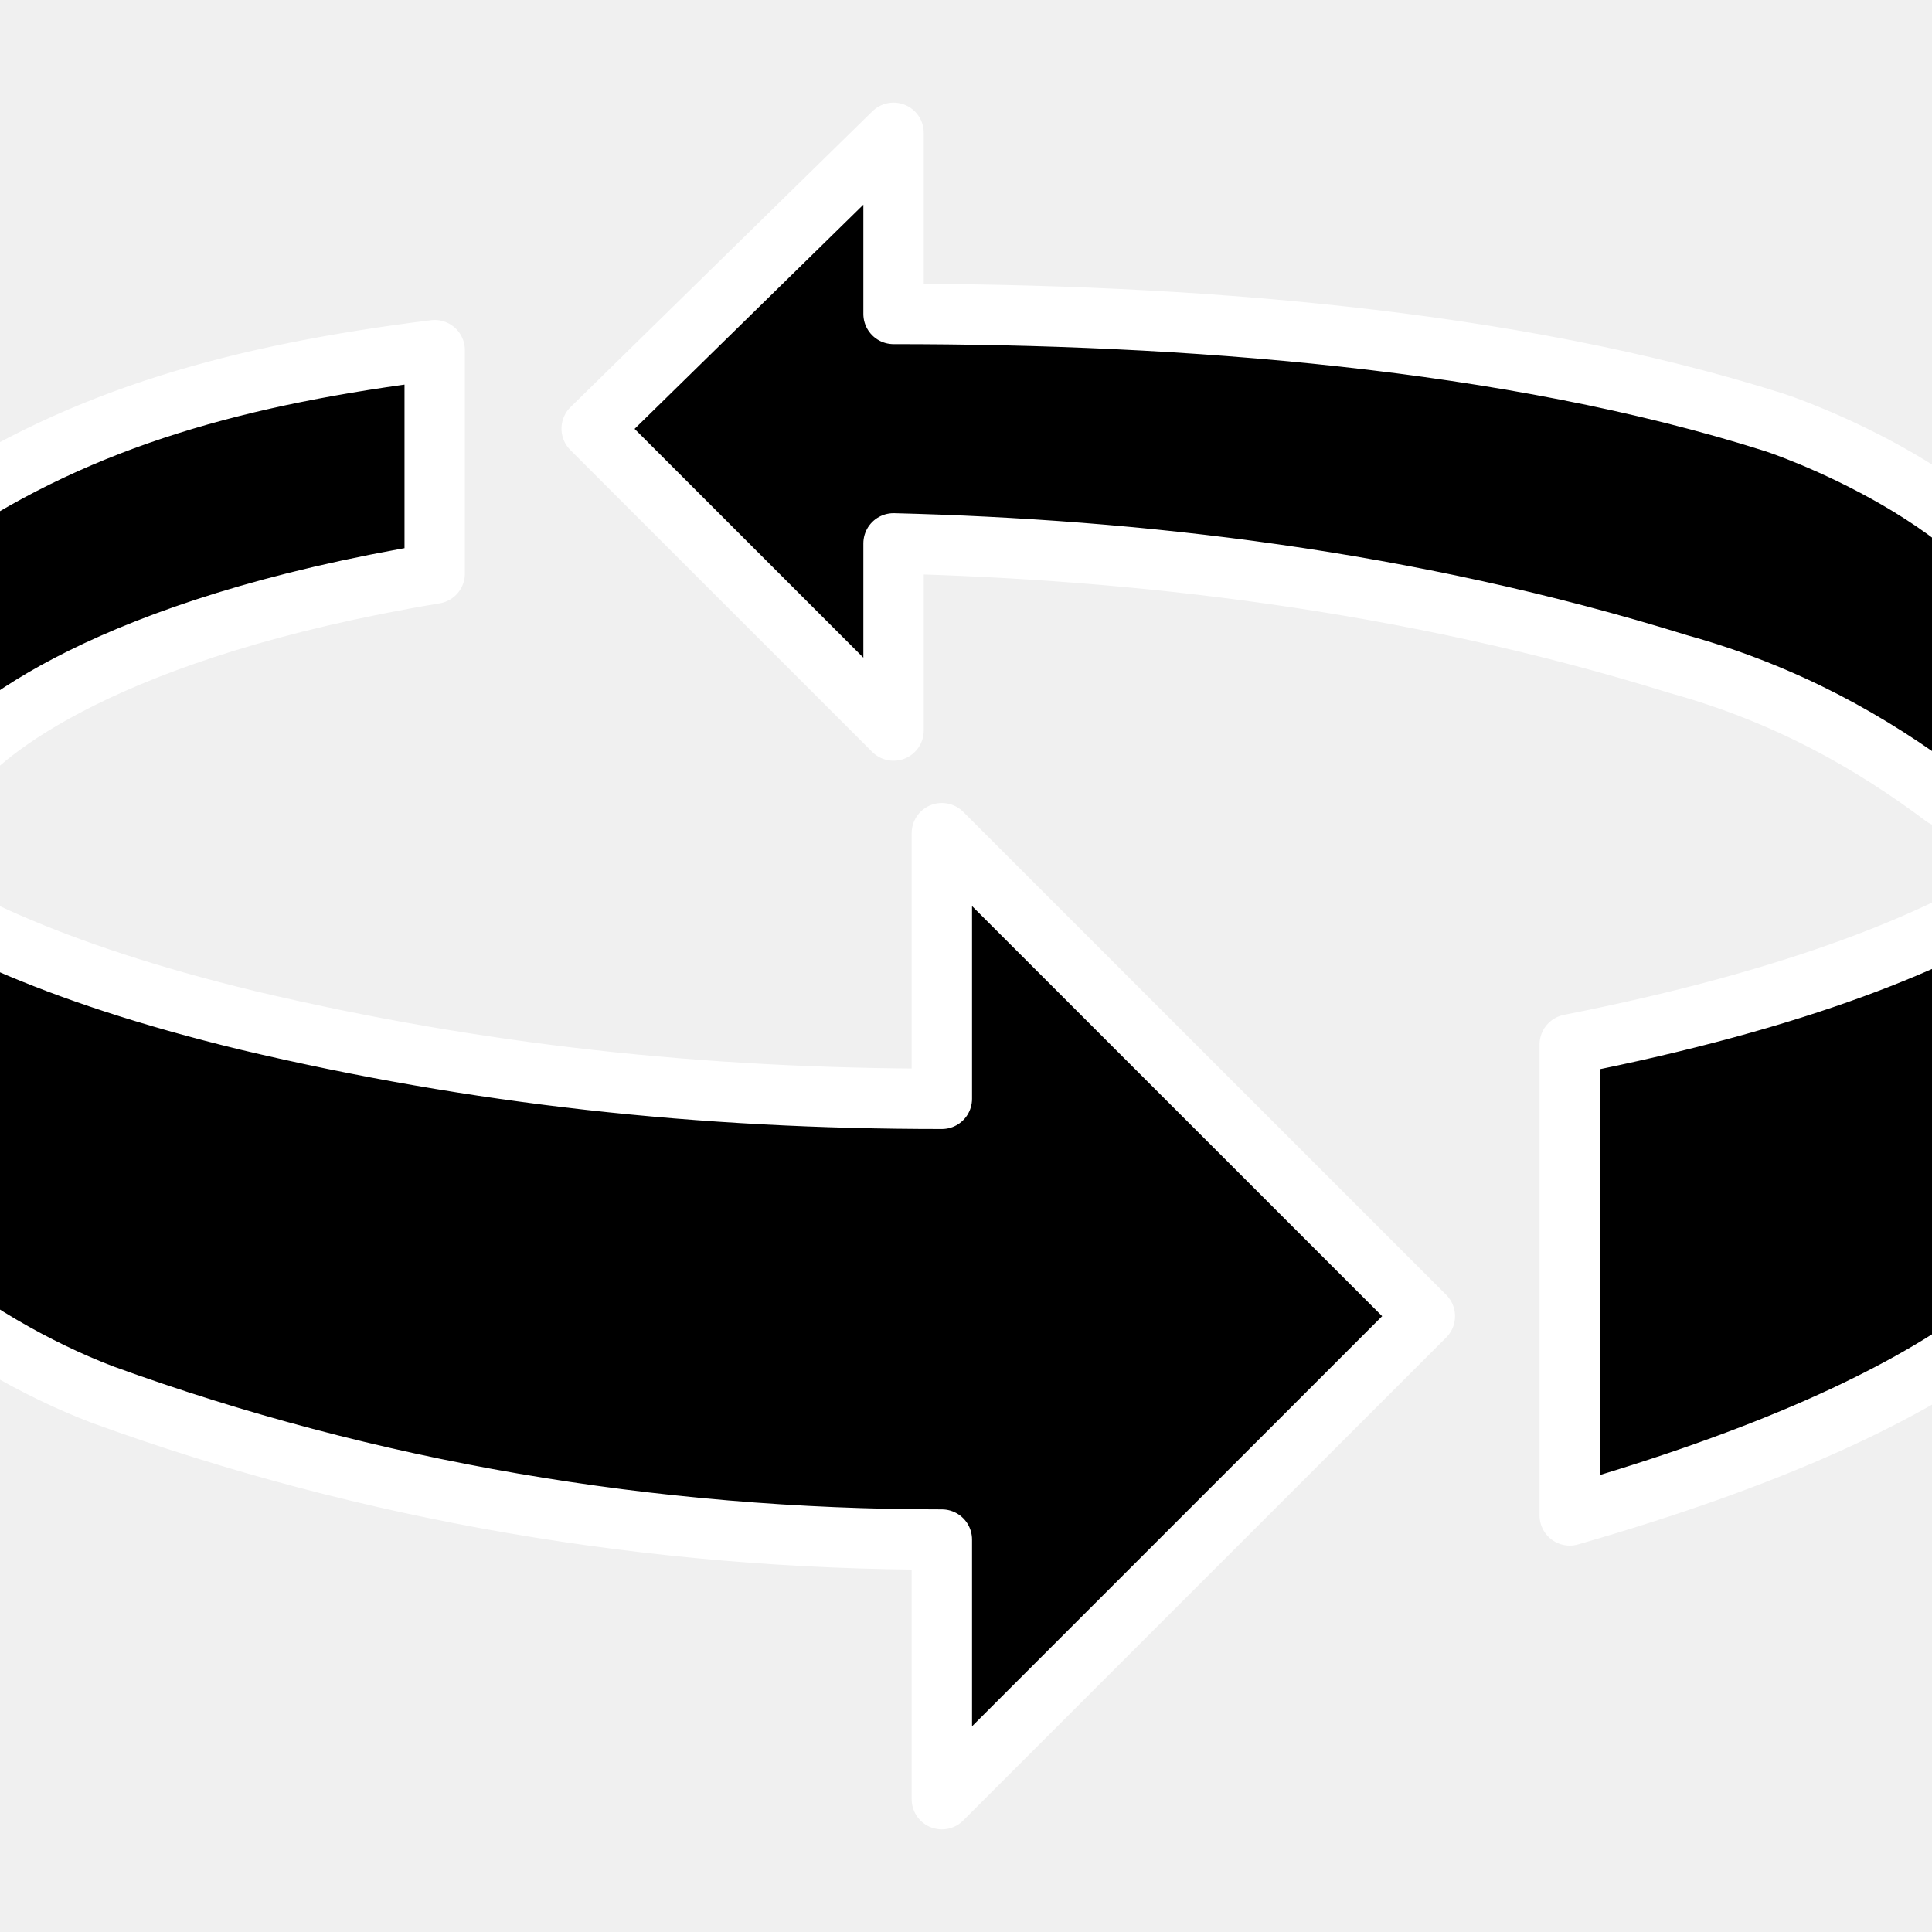
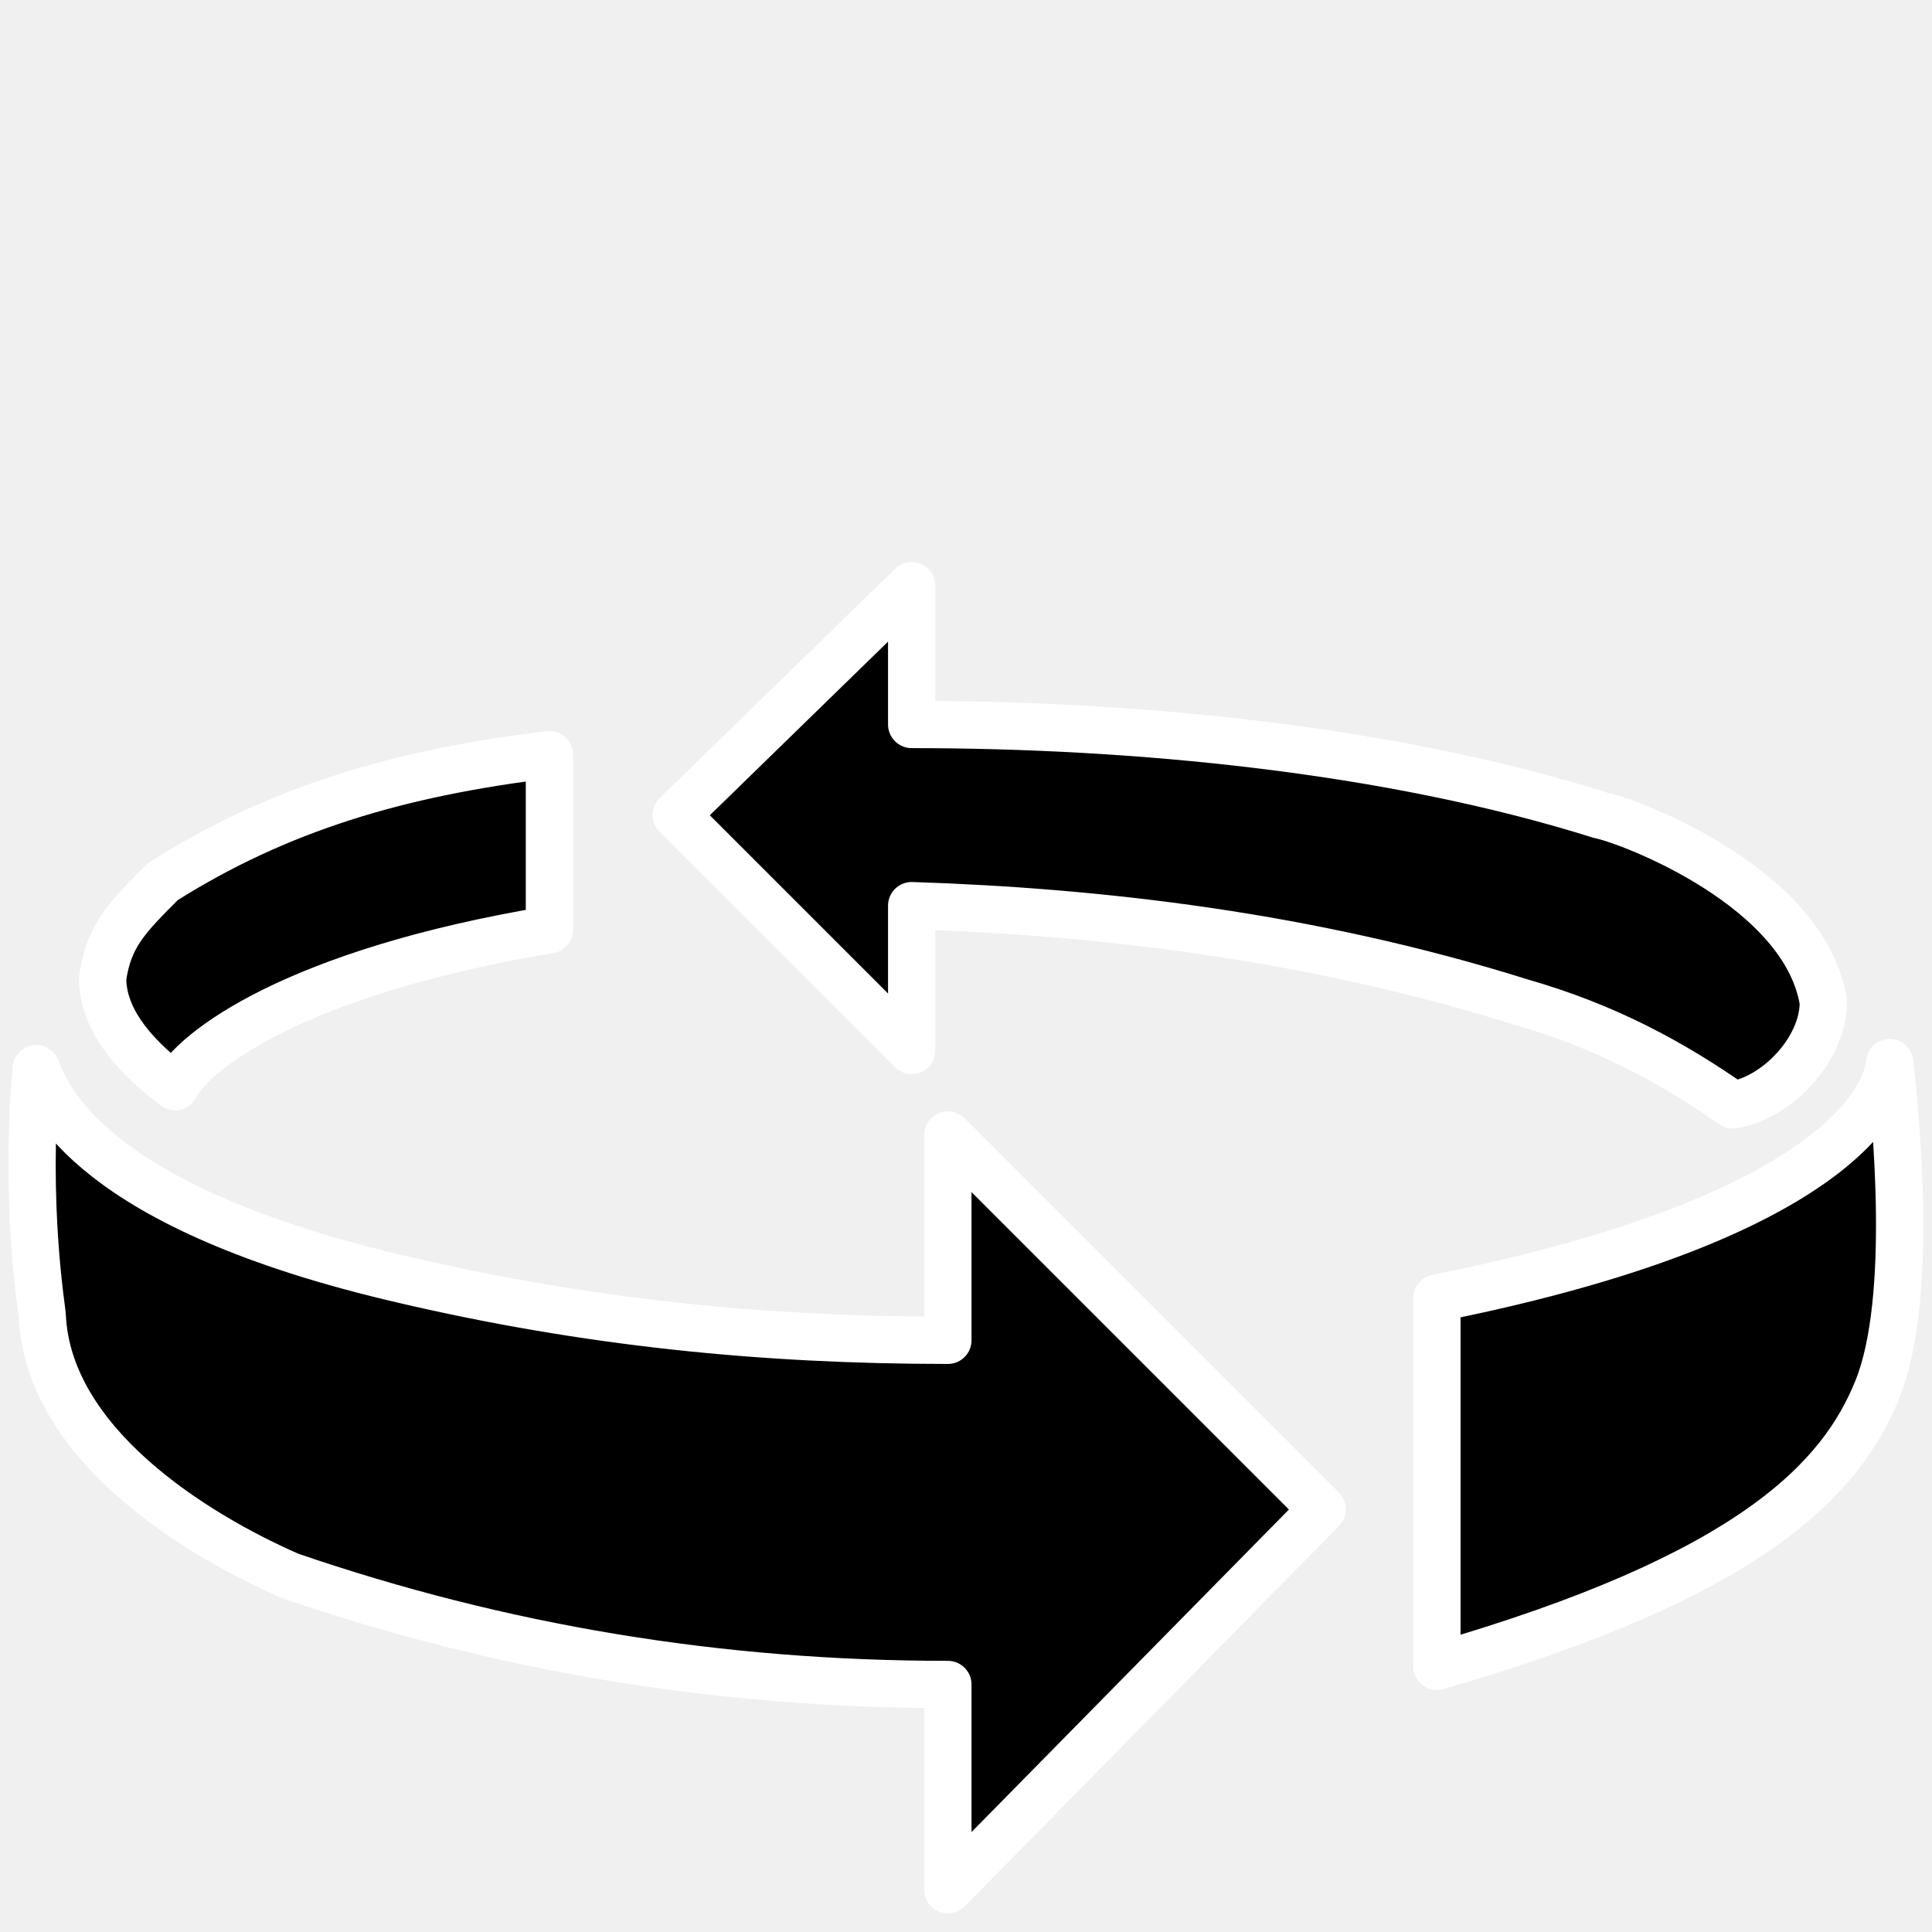
- <svg viewBox="0 0 320 320">
-   <path d="M156 182c-40 0-77-4-115-13-66-16-75-38-78-45-2 29 1 51 1 53 2 26 32 46 53 54 44 16 91 24 139 24v43l80-80-80-80v44zm200-59c1 12 5 50-3 69s-27 40-93 59v-78c76-15 94-39 96-50zM148 90c40 1 85 6 130 20 18 5 32 13 44 22 9-2 20-12 19-22-4-24-41-38-47-40-44-14-98-18-146-18V22L98 71l50 50V90zM-8 128c5-7 26-24 80-33V58c-32 4-58 11-82 27-8 7-12 11-13 20 0 8 5 15 15 23z" stroke-width="10" stroke="#fff" stroke-linejoin="round" />
+ <svg xmlns="http://www.w3.org/2000/svg" viewBox="0 0 320 320" version="1" fill-rule="evenodd" clip-rule="evenodd" stroke-linejoin="round">
+   <path d="M157 222c-31 0-60-3-90-10-52-12-59-30-61-35-2 23 1 40 1 41 1 21 25 36 41 43 35 12 71 18 109 18v34l62-63-62-62v34zm156-46c1 9 4 39-2 54s-21 31-73 46v-61c60-12 74-30 75-39zm-162-26c31 1 66 5 101 16 14 4 25 10 35 17 7-1 15-9 15-17-3-19-32-30-37-31-35-11-77-15-114-15V97l-39 38 39 39v-24zM29 180c3-6 20-19 62-26v-29c-25 3-45 9-64 21-6 6-9 9-10 16 0 6 4 12 12 18z" fill-rule="nonzero" stroke="#fff" stroke-width="7.826" />
</svg>
